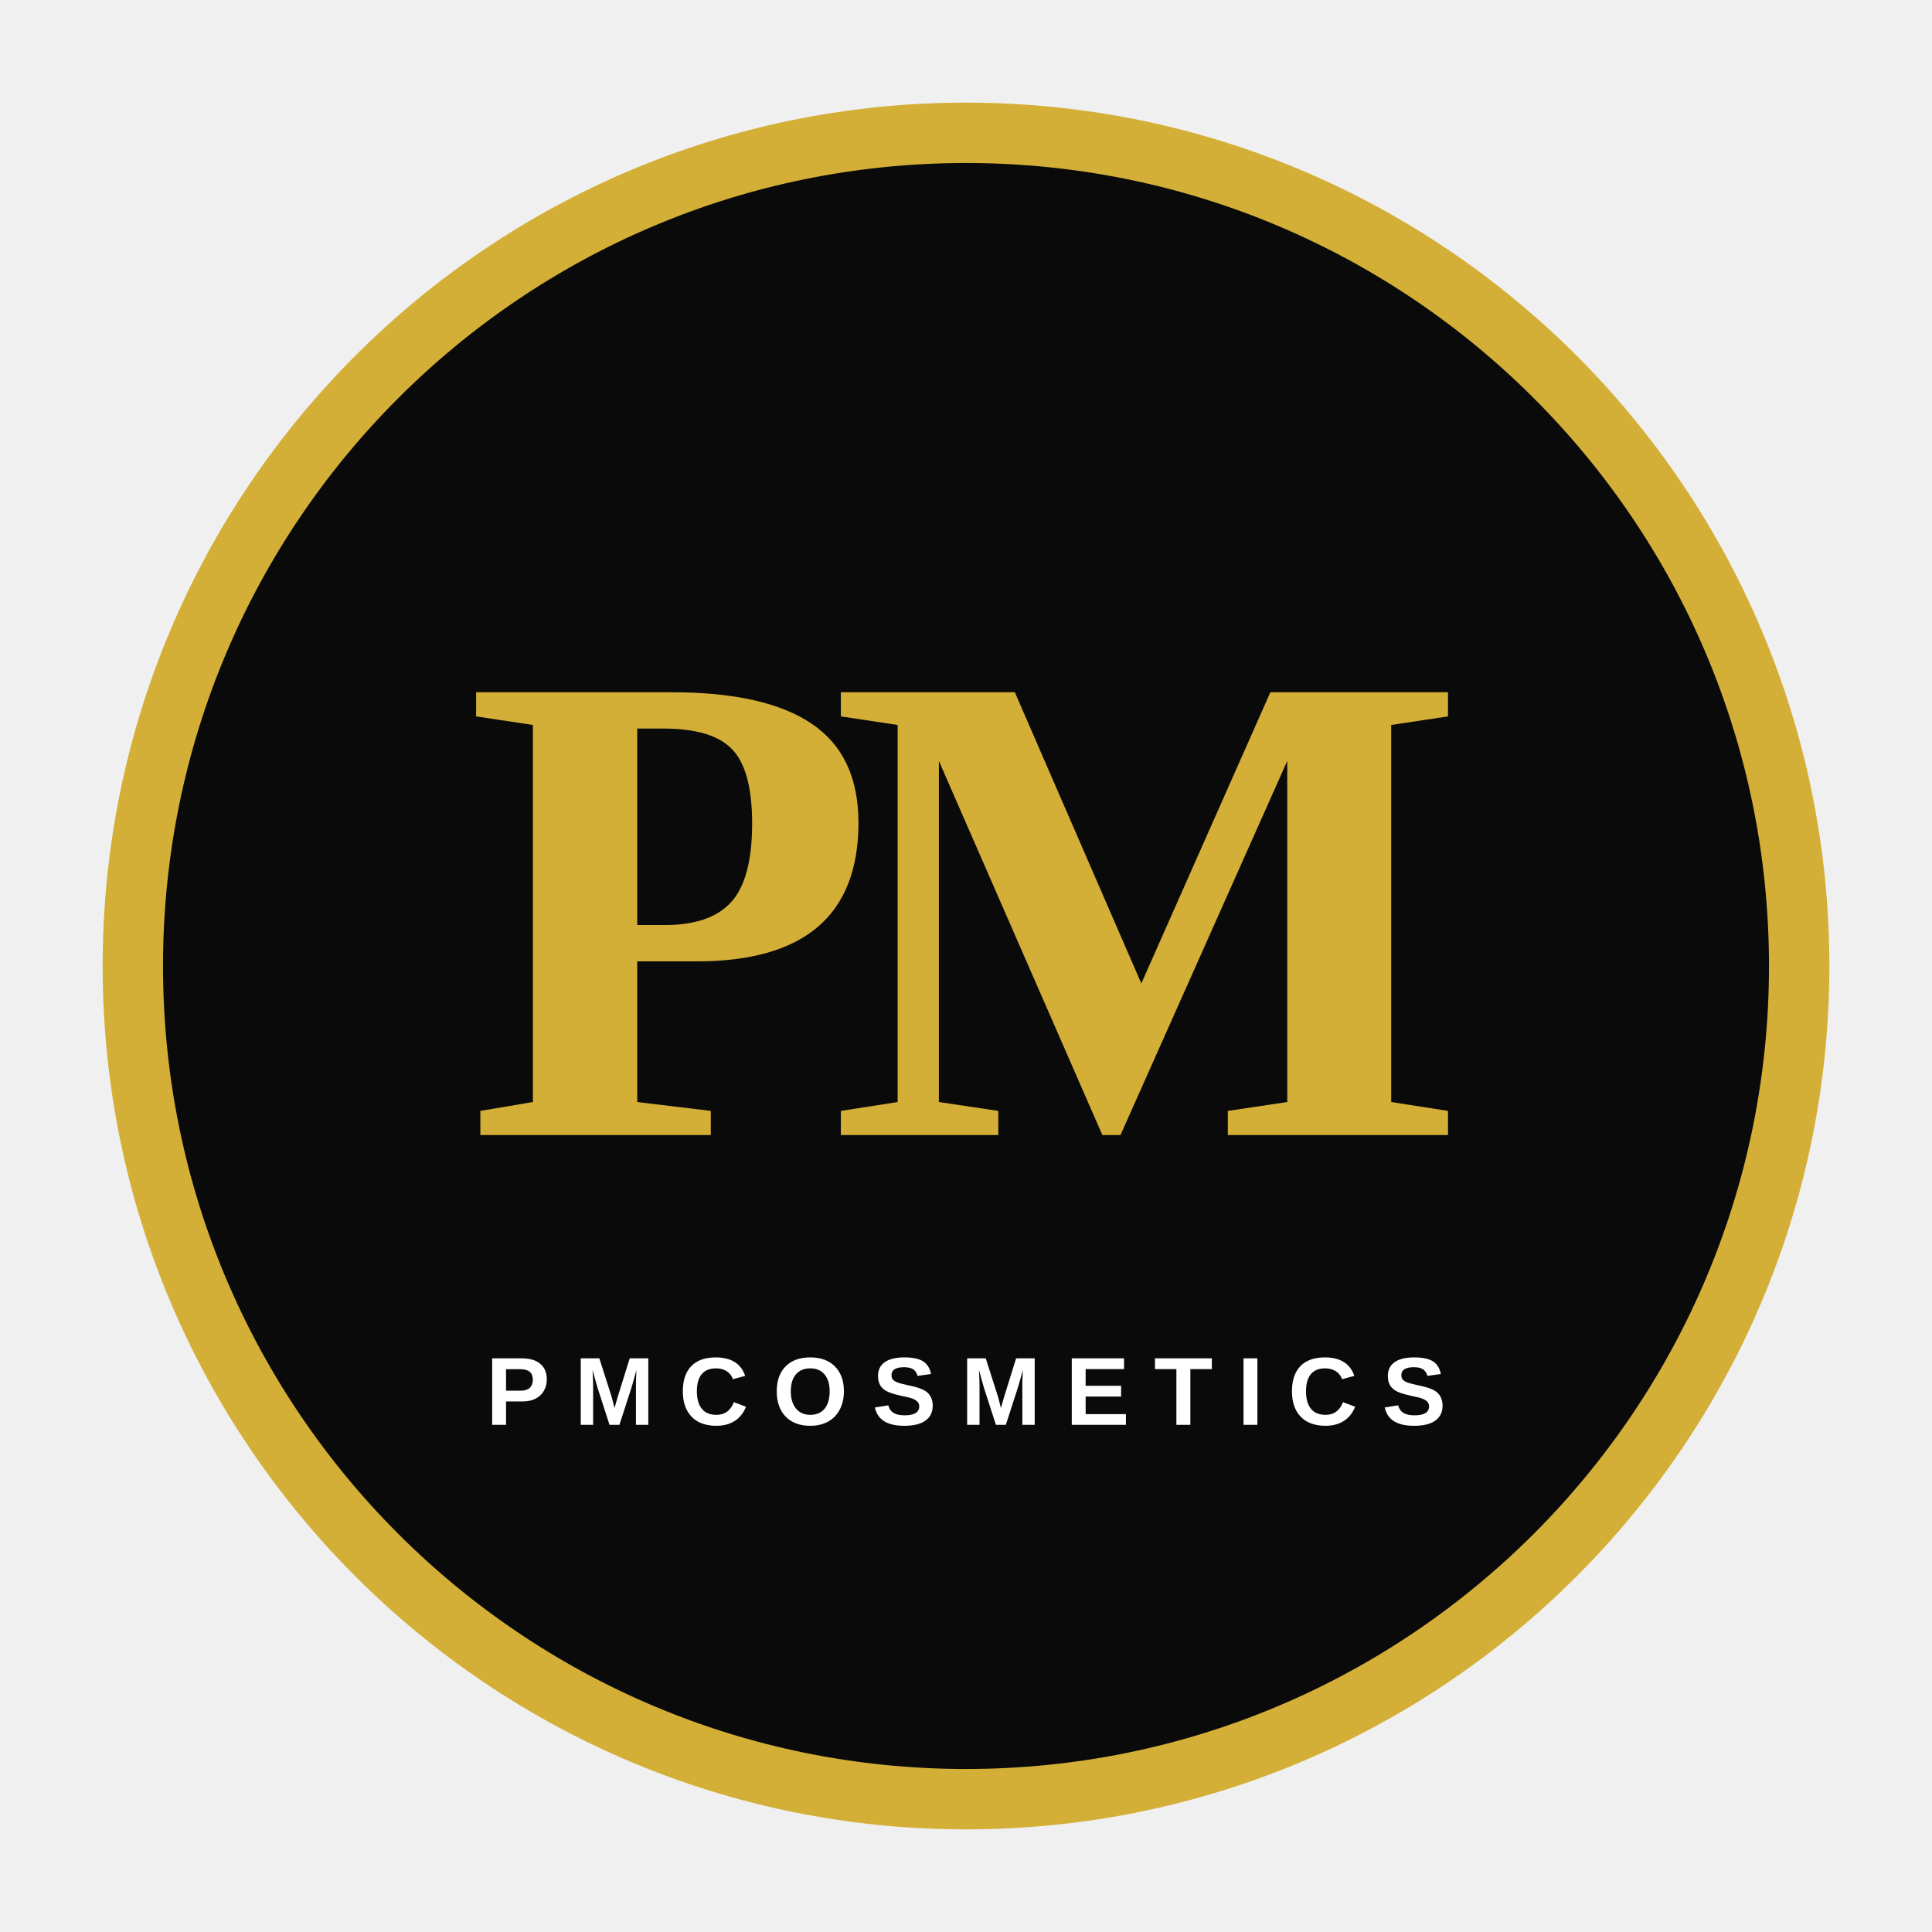
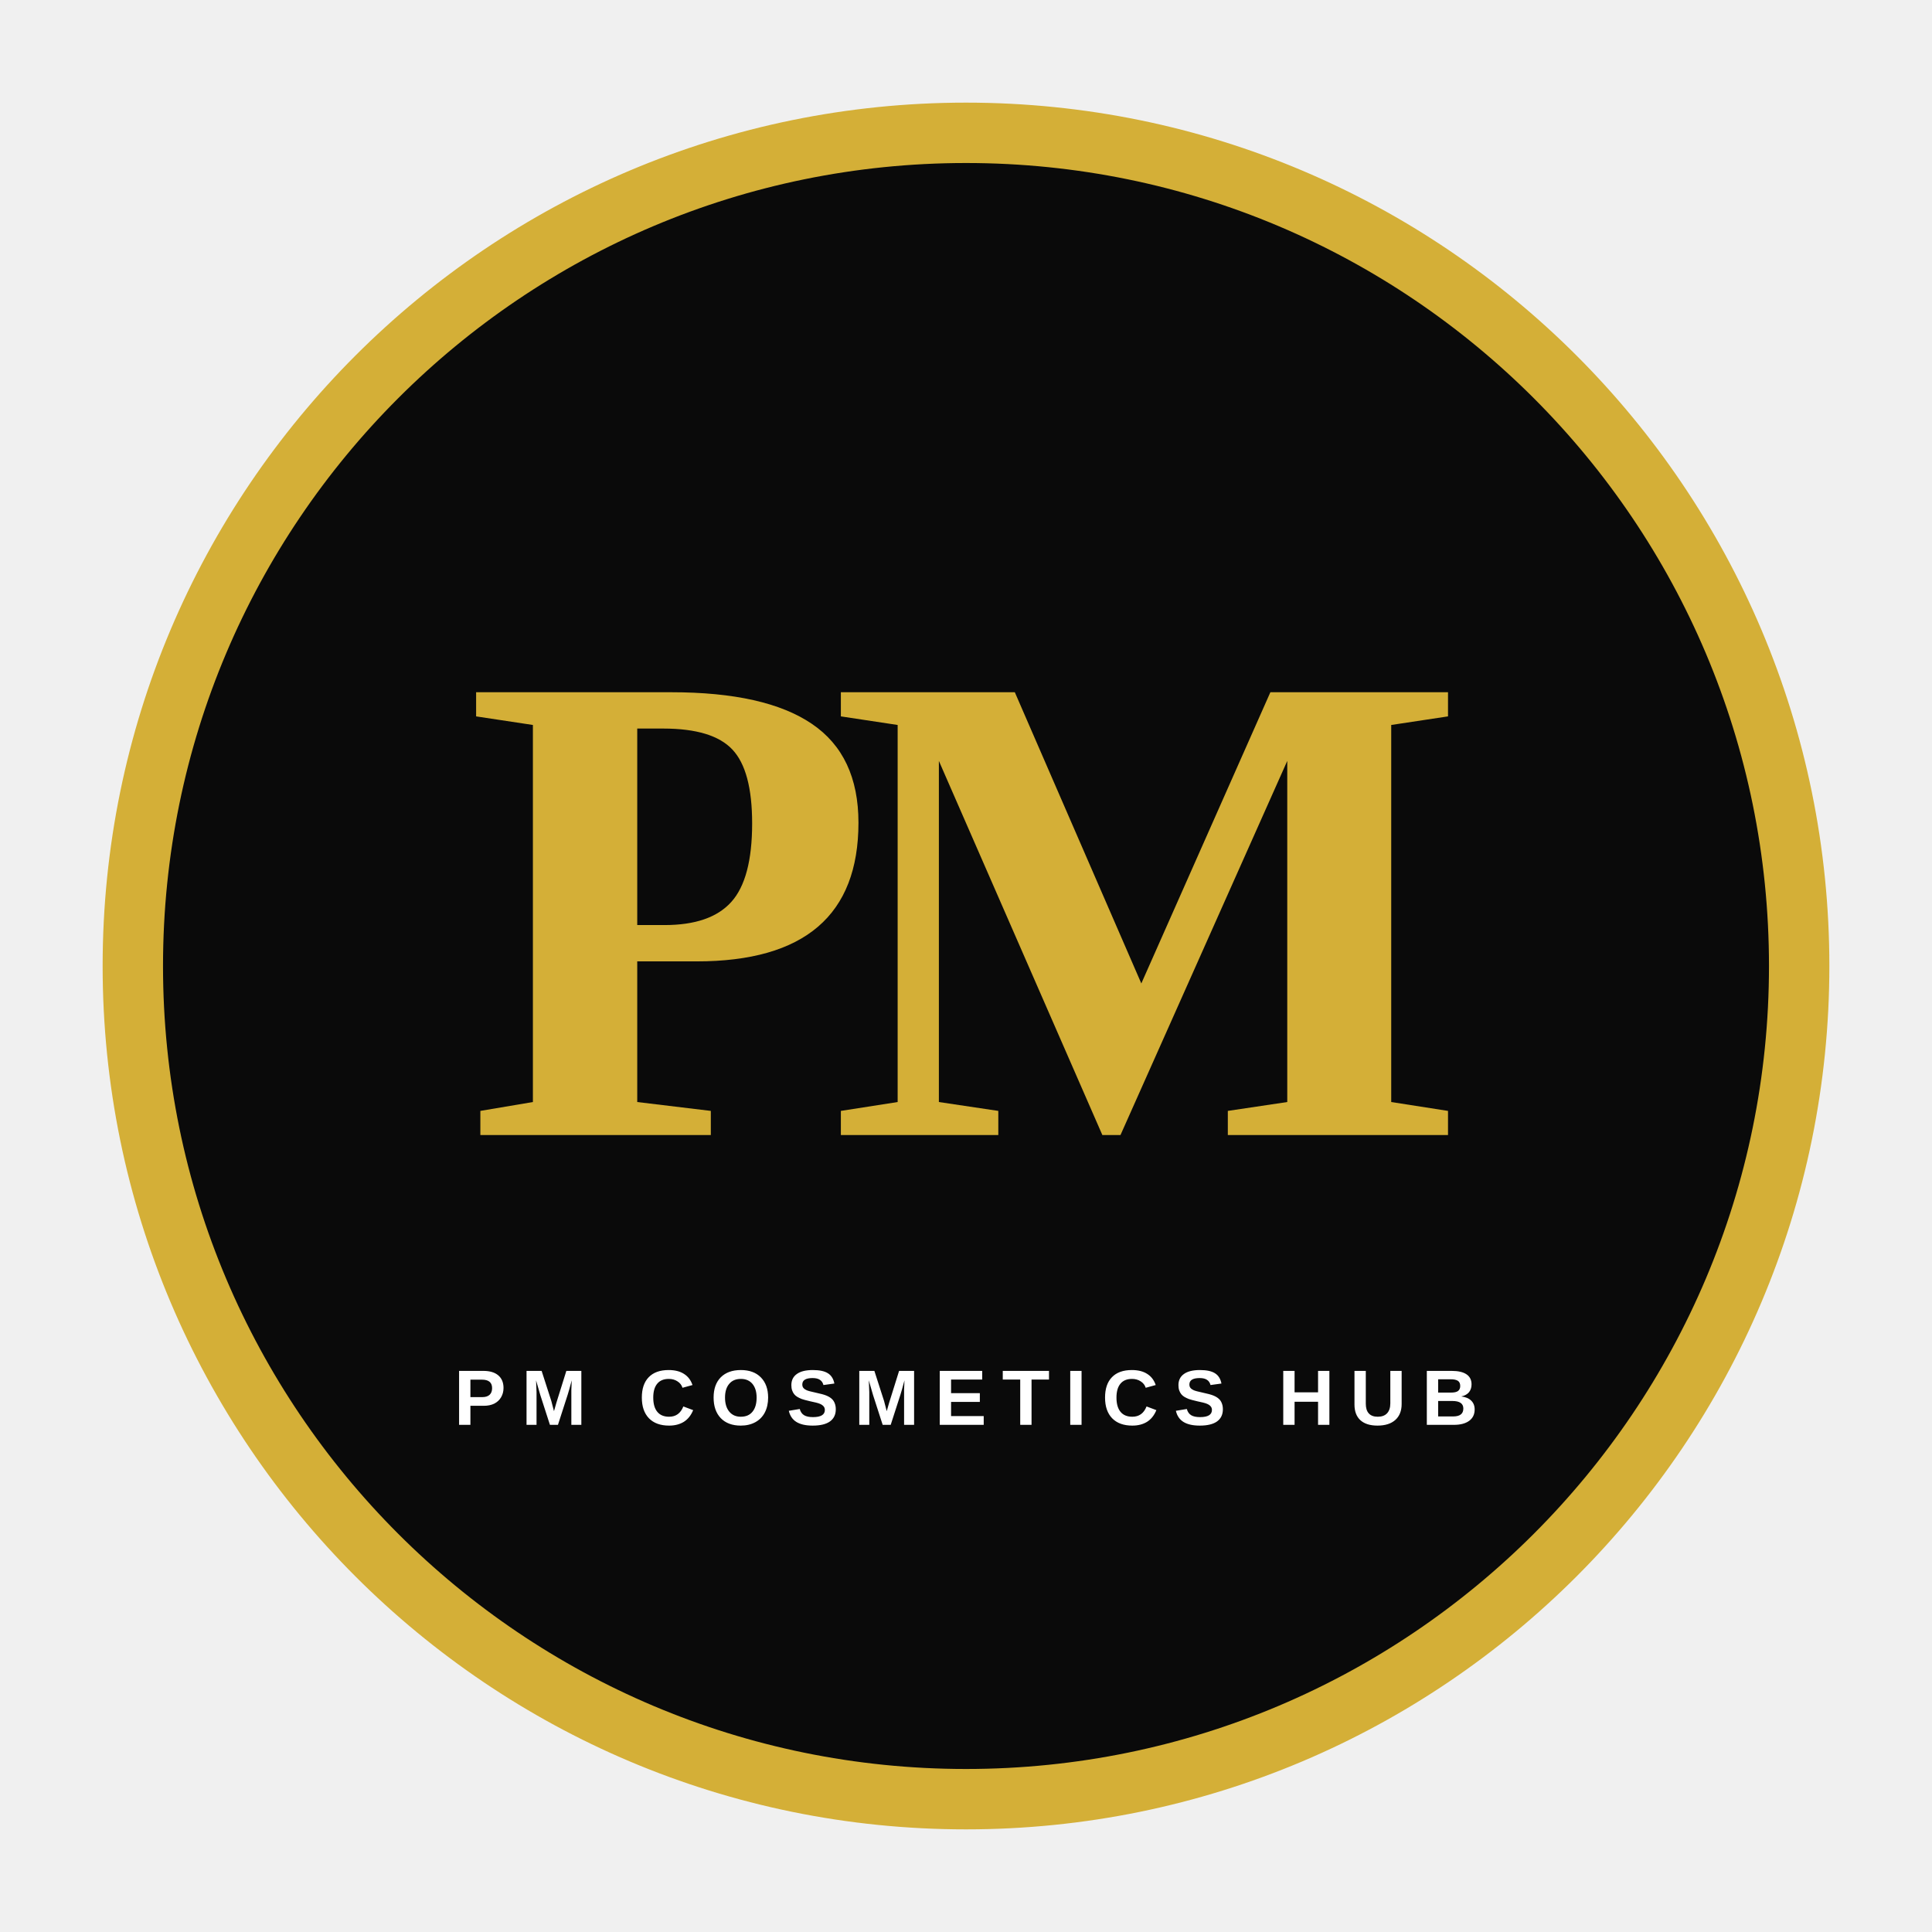
<svg xmlns="http://www.w3.org/2000/svg" viewBox="0 0 320 320" role="img" aria-labelledby="title desc">
  <circle cx="160" cy="160" r="138" fill="#0A0A0A" stroke="#D4AF37" stroke-width="10" />
  <text x="160" y="188" text-anchor="middle" font-family="Georgia,Times New Roman,serif" font-size="112" font-weight="700" fill="#D4AF37" letter-spacing="-8">PM</text>
-   <text x="160" y="236" text-anchor="middle" font-family="Arial,sans-serif" font-size="16" font-weight="700" fill="#FFFFFF" letter-spacing="4">PMCOSMETICS</text>
+   <text x="160" y="236" text-anchor="middle" font-family="Arial,sans-serif" font-size="13" font-weight="700" fill="#FFFFFF" letter-spacing="2.5">PM COSMETICS HUB</text>
</svg>
